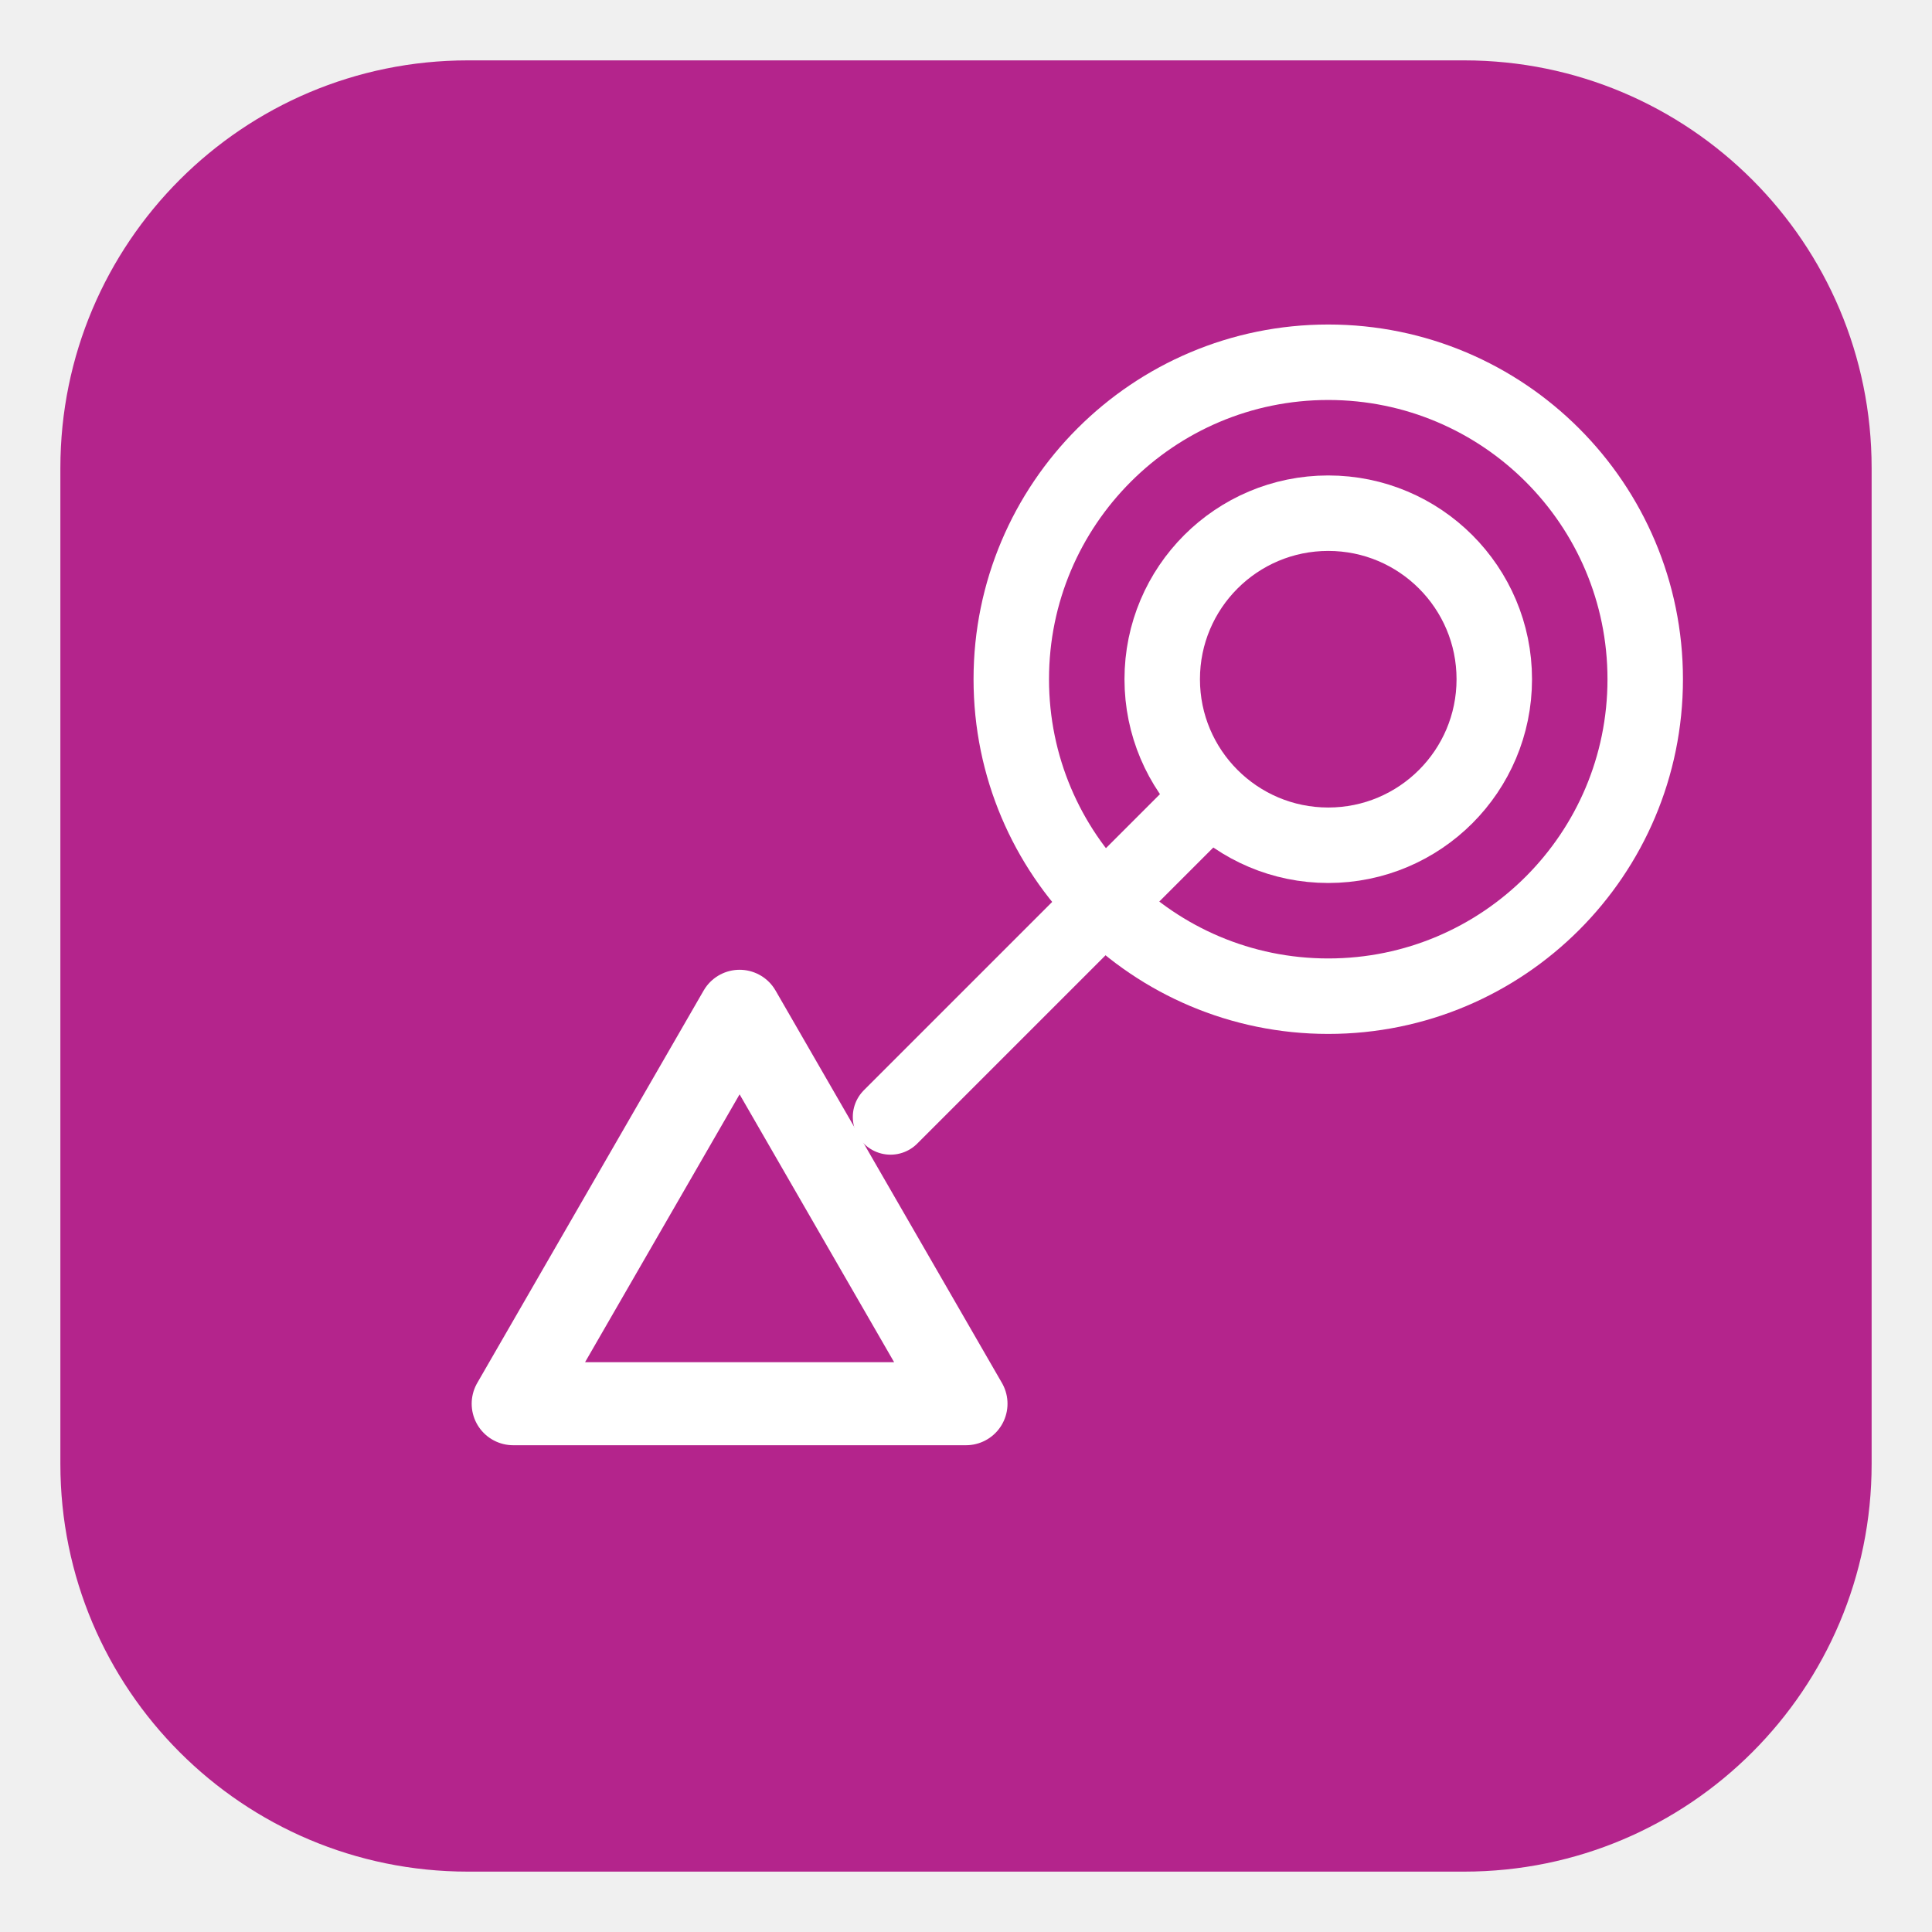
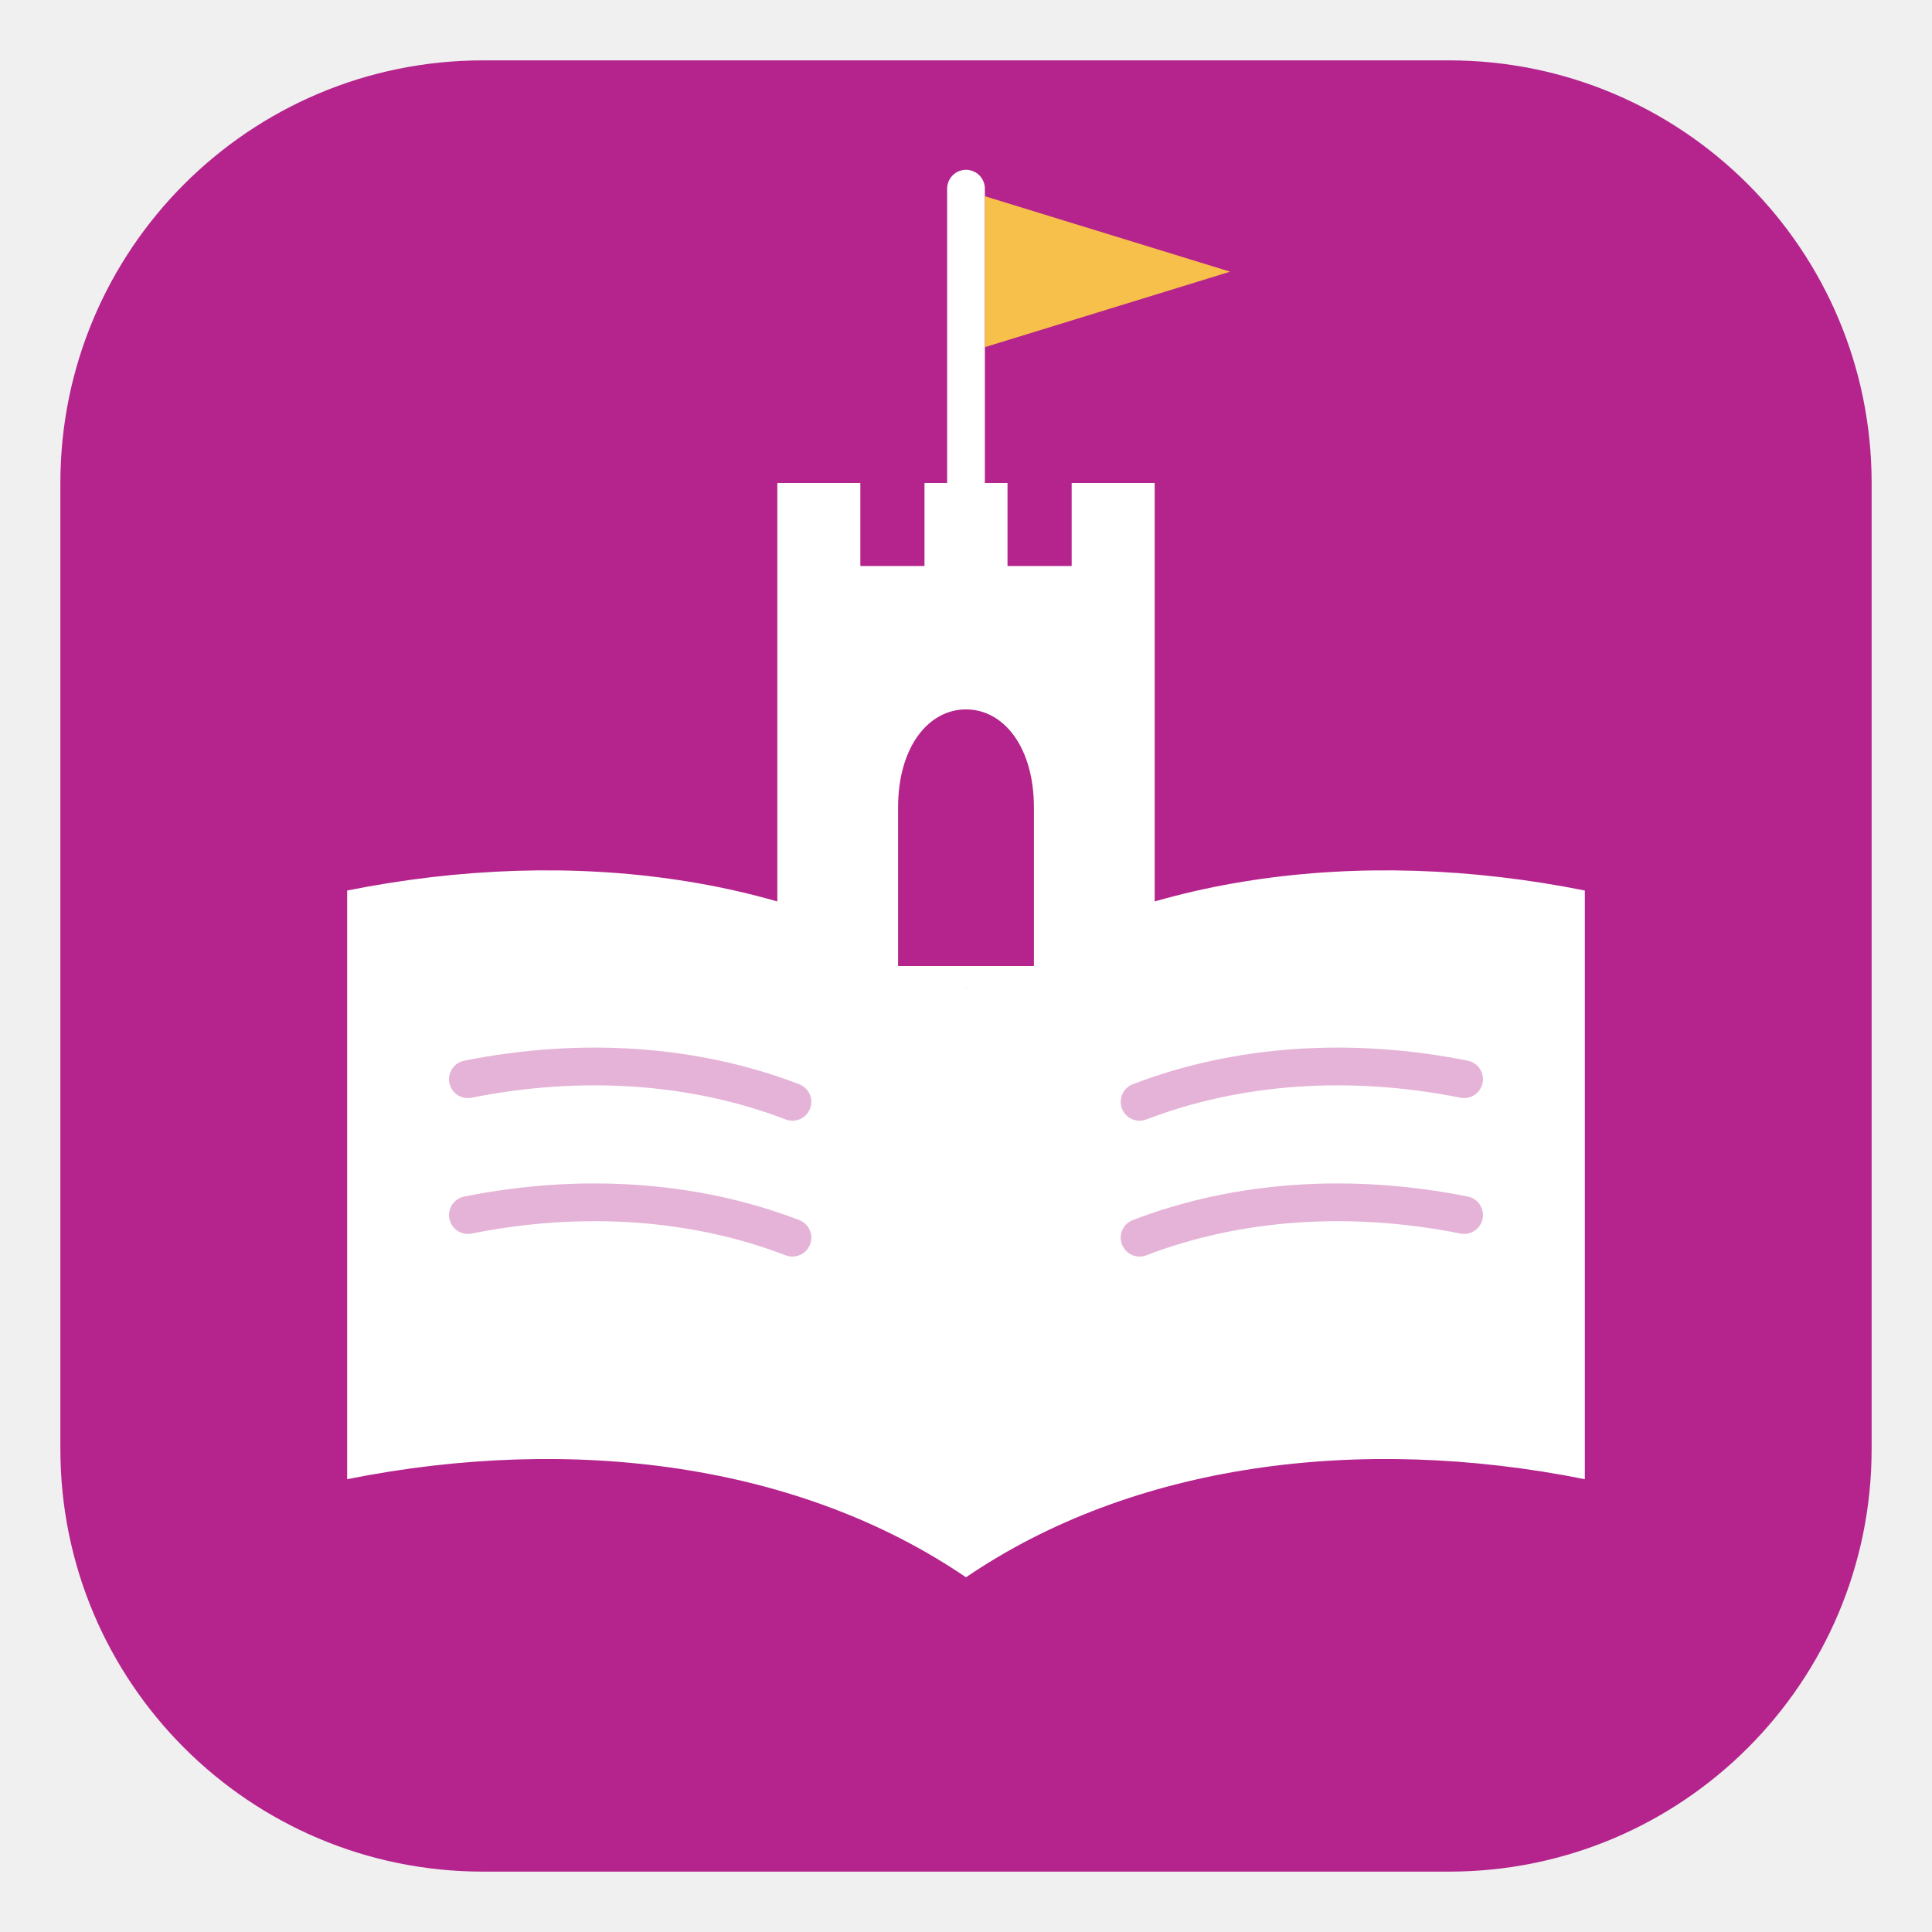
<svg xmlns="http://www.w3.org/2000/svg" width="512" height="512" viewBox="0 0 512 512">
-   <rect x="16" y="16" width="480" height="480" rx="108" fill="#B4248C" />
-   <path d="M136 372 L196 268 L256 372 Z" fill="none" stroke="#fff" stroke-width="22" stroke-linejoin="round" />
-   <line x1="236" y1="296" x2="318" y2="214" stroke="#fff" stroke-width="20" stroke-linecap="round" />
-   <circle cx="352" cy="180" r="44" fill="none" stroke="#fff" stroke-width="20" />
-   <circle cx="352" cy="180" r="84" fill="none" stroke="#fff" stroke-width="20" />
+   <rect x="16" y="16" width="480" height="480" rx="112" fill="#B4248C" />
+   <path d="M256 418 C212 388 152 380 92 392 L92 236 C152 224 212 232 256 262 Z" fill="#fff" />
+   <path d="M256 418 C300 388 360 380 420 392 L420 236 C360 224 300 232 256 262 Z" fill="#fff" />
+   <path d="M124 286 C154 280 184 282 210 292 M124 322 C154 316 184 318 210 328 M302 292 C328 282 358 280 388 286 M302 328 C328 318 358 316 388 322" stroke="#B4248C" stroke-width="10" stroke-linecap="round" fill="none" opacity="0.35" />
+   <path d="M206 268 L206 128 L228 128 L228 150 L245 150 L245 128 L267 128 L267 150 L284 150 L284 128 L306 128 L306 268 C290 258 274 254 256 262 C238 254 222 258 206 268 Z" fill="#fff" />
+   <path d="M238 256 L238 214 C238 198 246 188 256 188 C266 188 274 198 274 214 L274 256 Z" fill="#B4248C" />
+   <line x1="256" y1="128" x2="256" y2="50" stroke="#fff" stroke-width="10" stroke-linecap="round" />
+   <path d="M261 52 L326 72 L261 92 Z" fill="#F7C04A" />
</svg>
